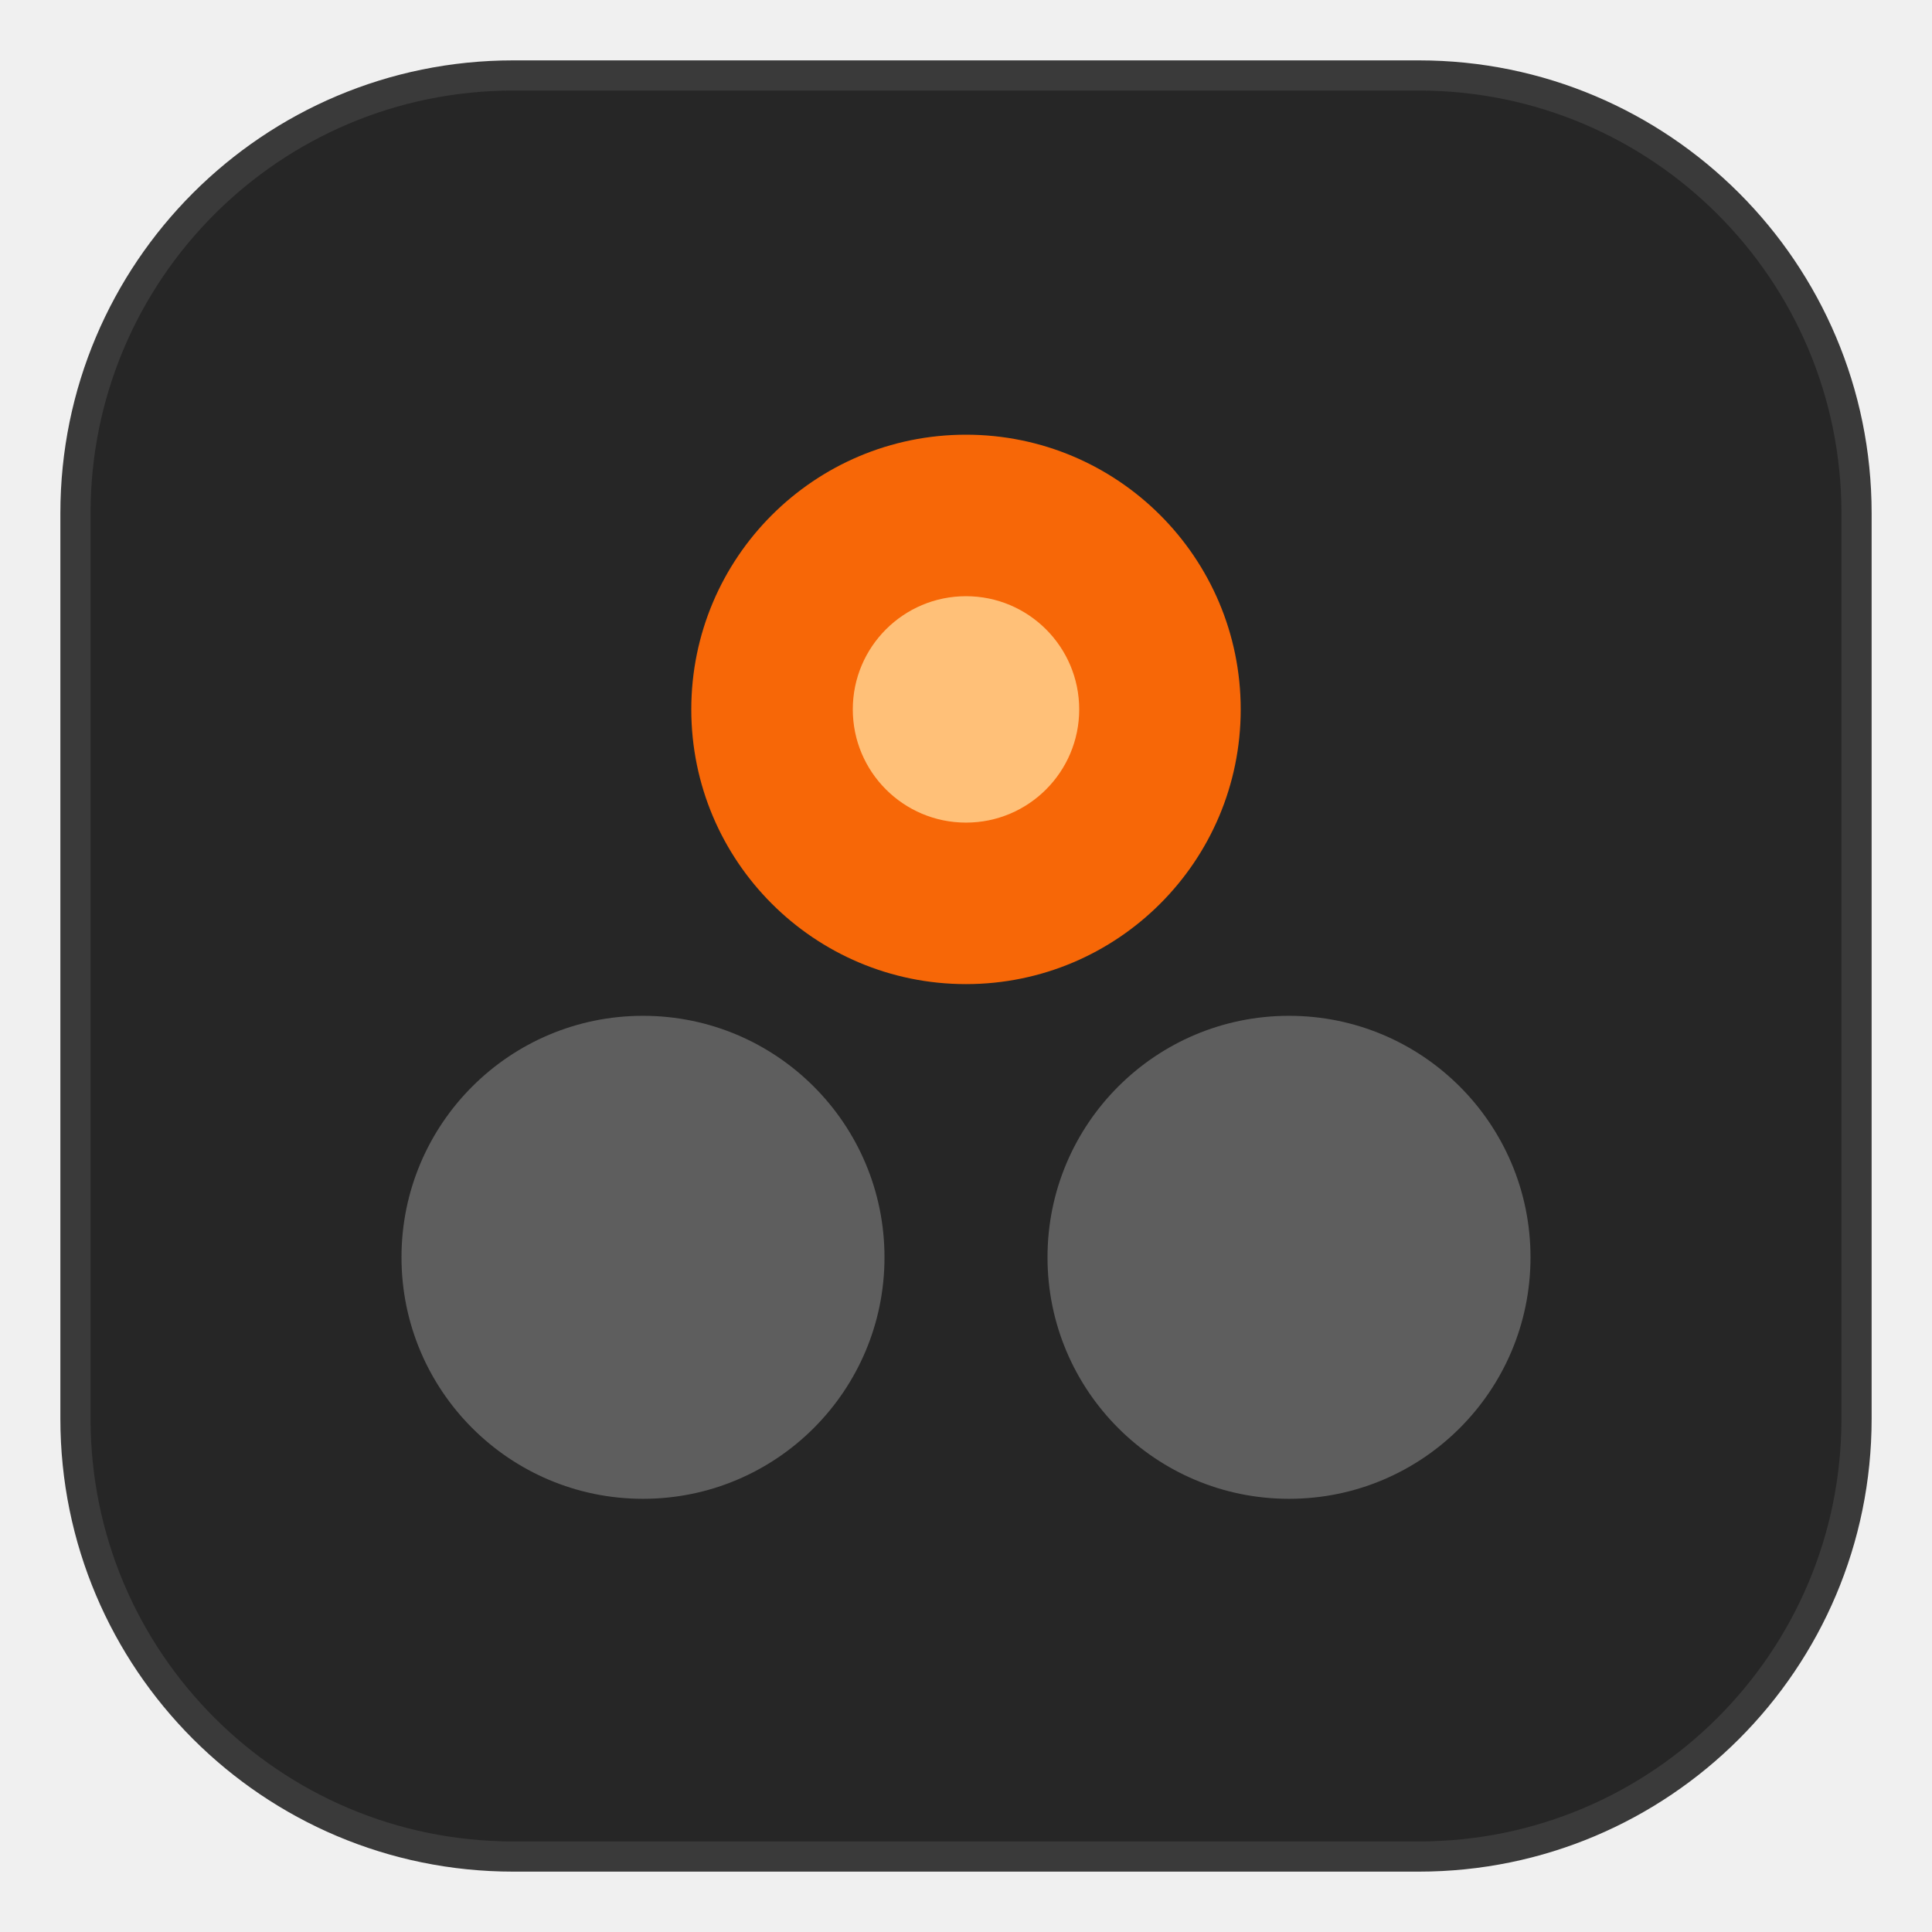
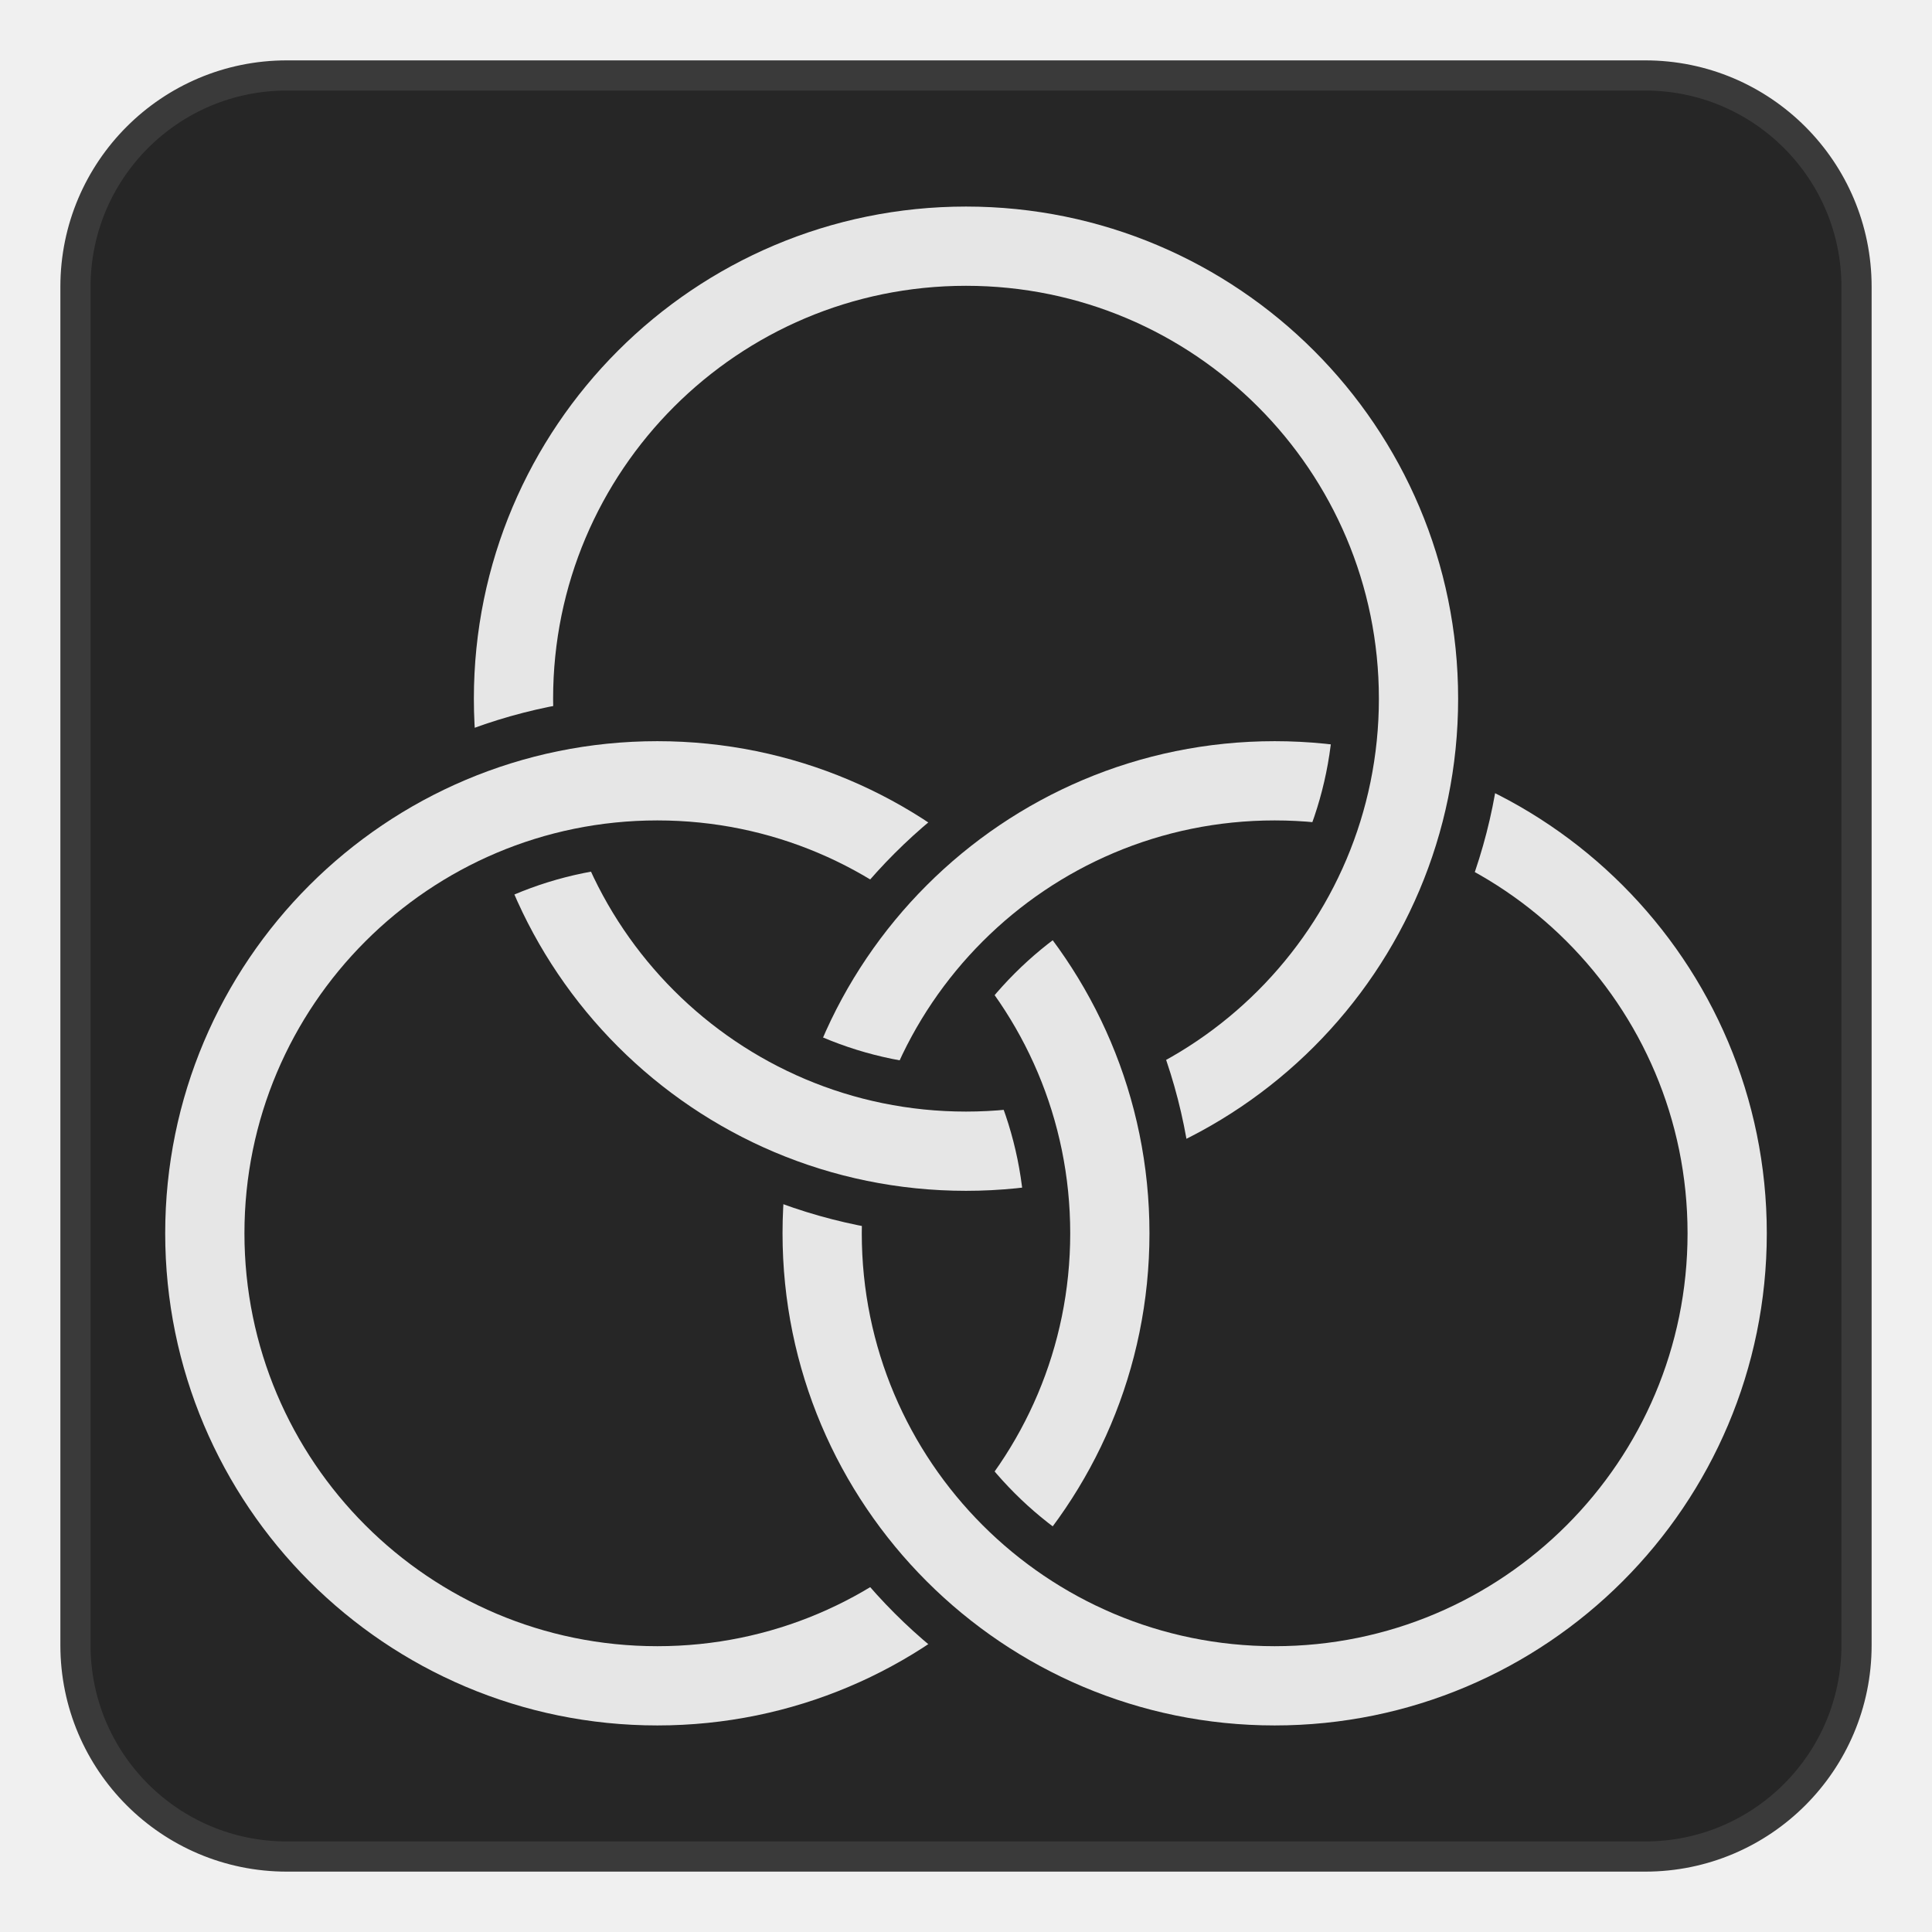
<svg xmlns="http://www.w3.org/2000/svg" width="128" height="128" viewBox="0 0 128 128">
-   <rect x="5" y="5" width="118" height="118" rx="29" fill="#262626" stroke="#3a3a3a" stroke-width="2" />
-   <circle cx="64" cy="47" r="18.2" fill="#f76707" />
-   <circle cx="42.6" cy="83.3" r="16" fill="#5e5e5e" />
-   <circle cx="85.4" cy="83.3" r="16" fill="#5e5e5e" />
-   <circle cx="64" cy="47" r="7.5" fill="#ffc078" />
+   <rect x="5" y="5" width="118" height="118" rx="14" fill="#262626" stroke="#3a3a3a" stroke-width="2" />
+   <defs>
+     <clipPath id="ac4">
+       <circle cx="72.75" cy="74.96" r="8.85" />
+     </clipPath>
+     <clipPath id="ac5">
+       <circle cx="34.8" cy="53.04" r="14.99" />
+     </clipPath>
+     <mask id="am0" maskUnits="userSpaceOnUse" x="-50" y="-50" width="228" height="228">
+       <rect x="-50" y="-50" width="228" height="228" fill="#fff" />
+       <circle clip-path="url(#ac4)" cx="43.55" cy="81.71" r="29.98" fill="none" stroke="#000" stroke-width="11.25" />
+       <circle clip-path="url(#ac5)" cx="43.55" cy="81.71" r="29.98" fill="none" stroke="#000" stroke-width="11.25" />
+     </mask>
+     <clipPath id="ac0">
+       <circle cx="55.25" cy="74.96" r="8.85" />
+     </clipPath>
+     <clipPath id="ac1">
+       <circle cx="93.2" cy="53.04" r="14.99" />
+     </clipPath>
+     <mask id="am1" maskUnits="userSpaceOnUse" x="-50" y="-50" width="228" height="228">
+       <rect x="-50" y="-50" width="228" height="228" fill="#fff" />
+       <circle clip-path="url(#ac0)" cx="64" cy="46.29" r="29.98" fill="none" stroke="#000" stroke-width="11.25" />
+       <circle clip-path="url(#ac1)" cx="64" cy="46.29" r="29.98" fill="none" stroke="#000" stroke-width="11.25" />
+     </mask>
+     <clipPath id="ac2">
+       <circle cx="64" cy="59.79" r="8.85" />
+     </clipPath>
+     <clipPath id="ac3">
+       <circle cx="64" cy="103.63" r="14.99" />
+     </clipPath>
+     <mask id="am2" maskUnits="userSpaceOnUse" x="-50" y="-50" width="228" height="228">
+       <rect x="-50" y="-50" width="228" height="228" fill="#fff" />
+       <circle clip-path="url(#ac2)" cx="84.45" cy="81.71" r="29.98" fill="none" stroke="#000" stroke-width="11.25" />
+       <circle clip-path="url(#ac3)" cx="84.45" cy="81.71" r="29.98" fill="none" stroke="#000" stroke-width="11.25" />
+     </mask>
+   </defs>
+   <circle mask="url(#am0)" cx="64" cy="46.29" r="29.98" fill="none" stroke="#e6e6e6" stroke-width="5.25" />
+   <circle mask="url(#am1)" cx="84.45" cy="81.71" r="29.98" fill="none" stroke="#e6e6e6" stroke-width="5.25" />
+   <circle mask="url(#am2)" cx="43.55" cy="81.71" r="29.98" fill="none" stroke="#e6e6e6" stroke-width="5.25" />
</svg>
